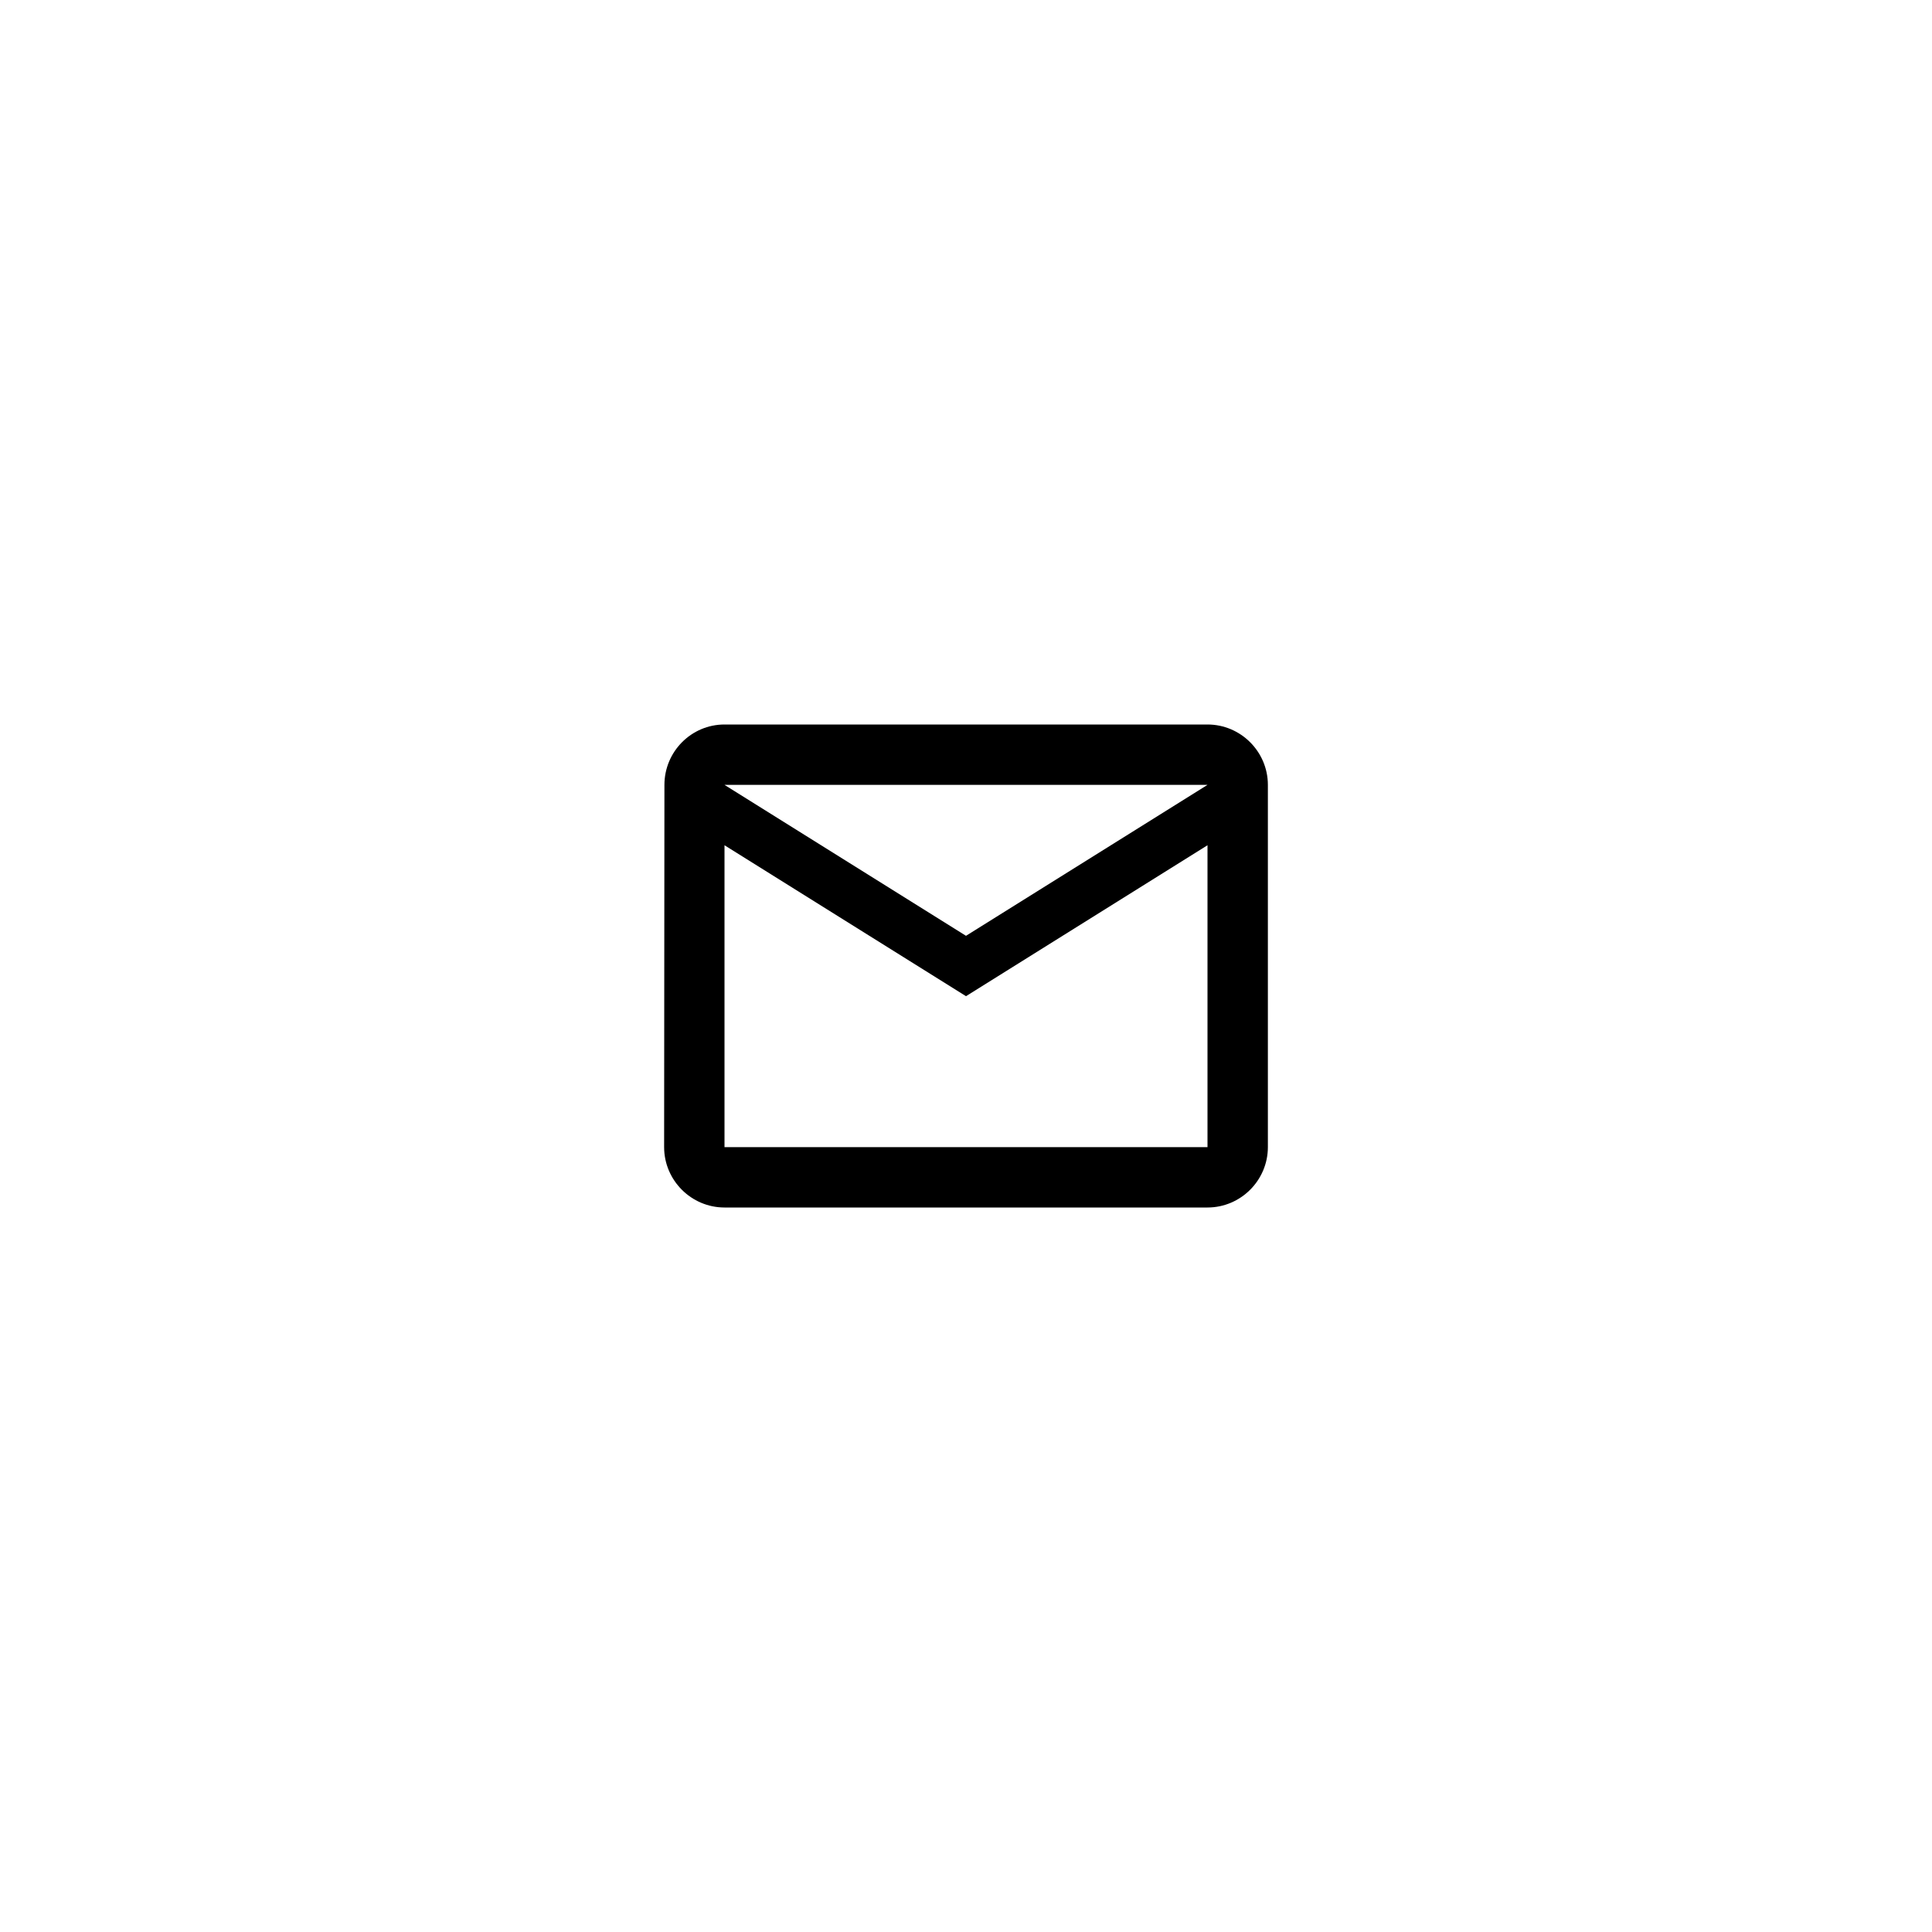
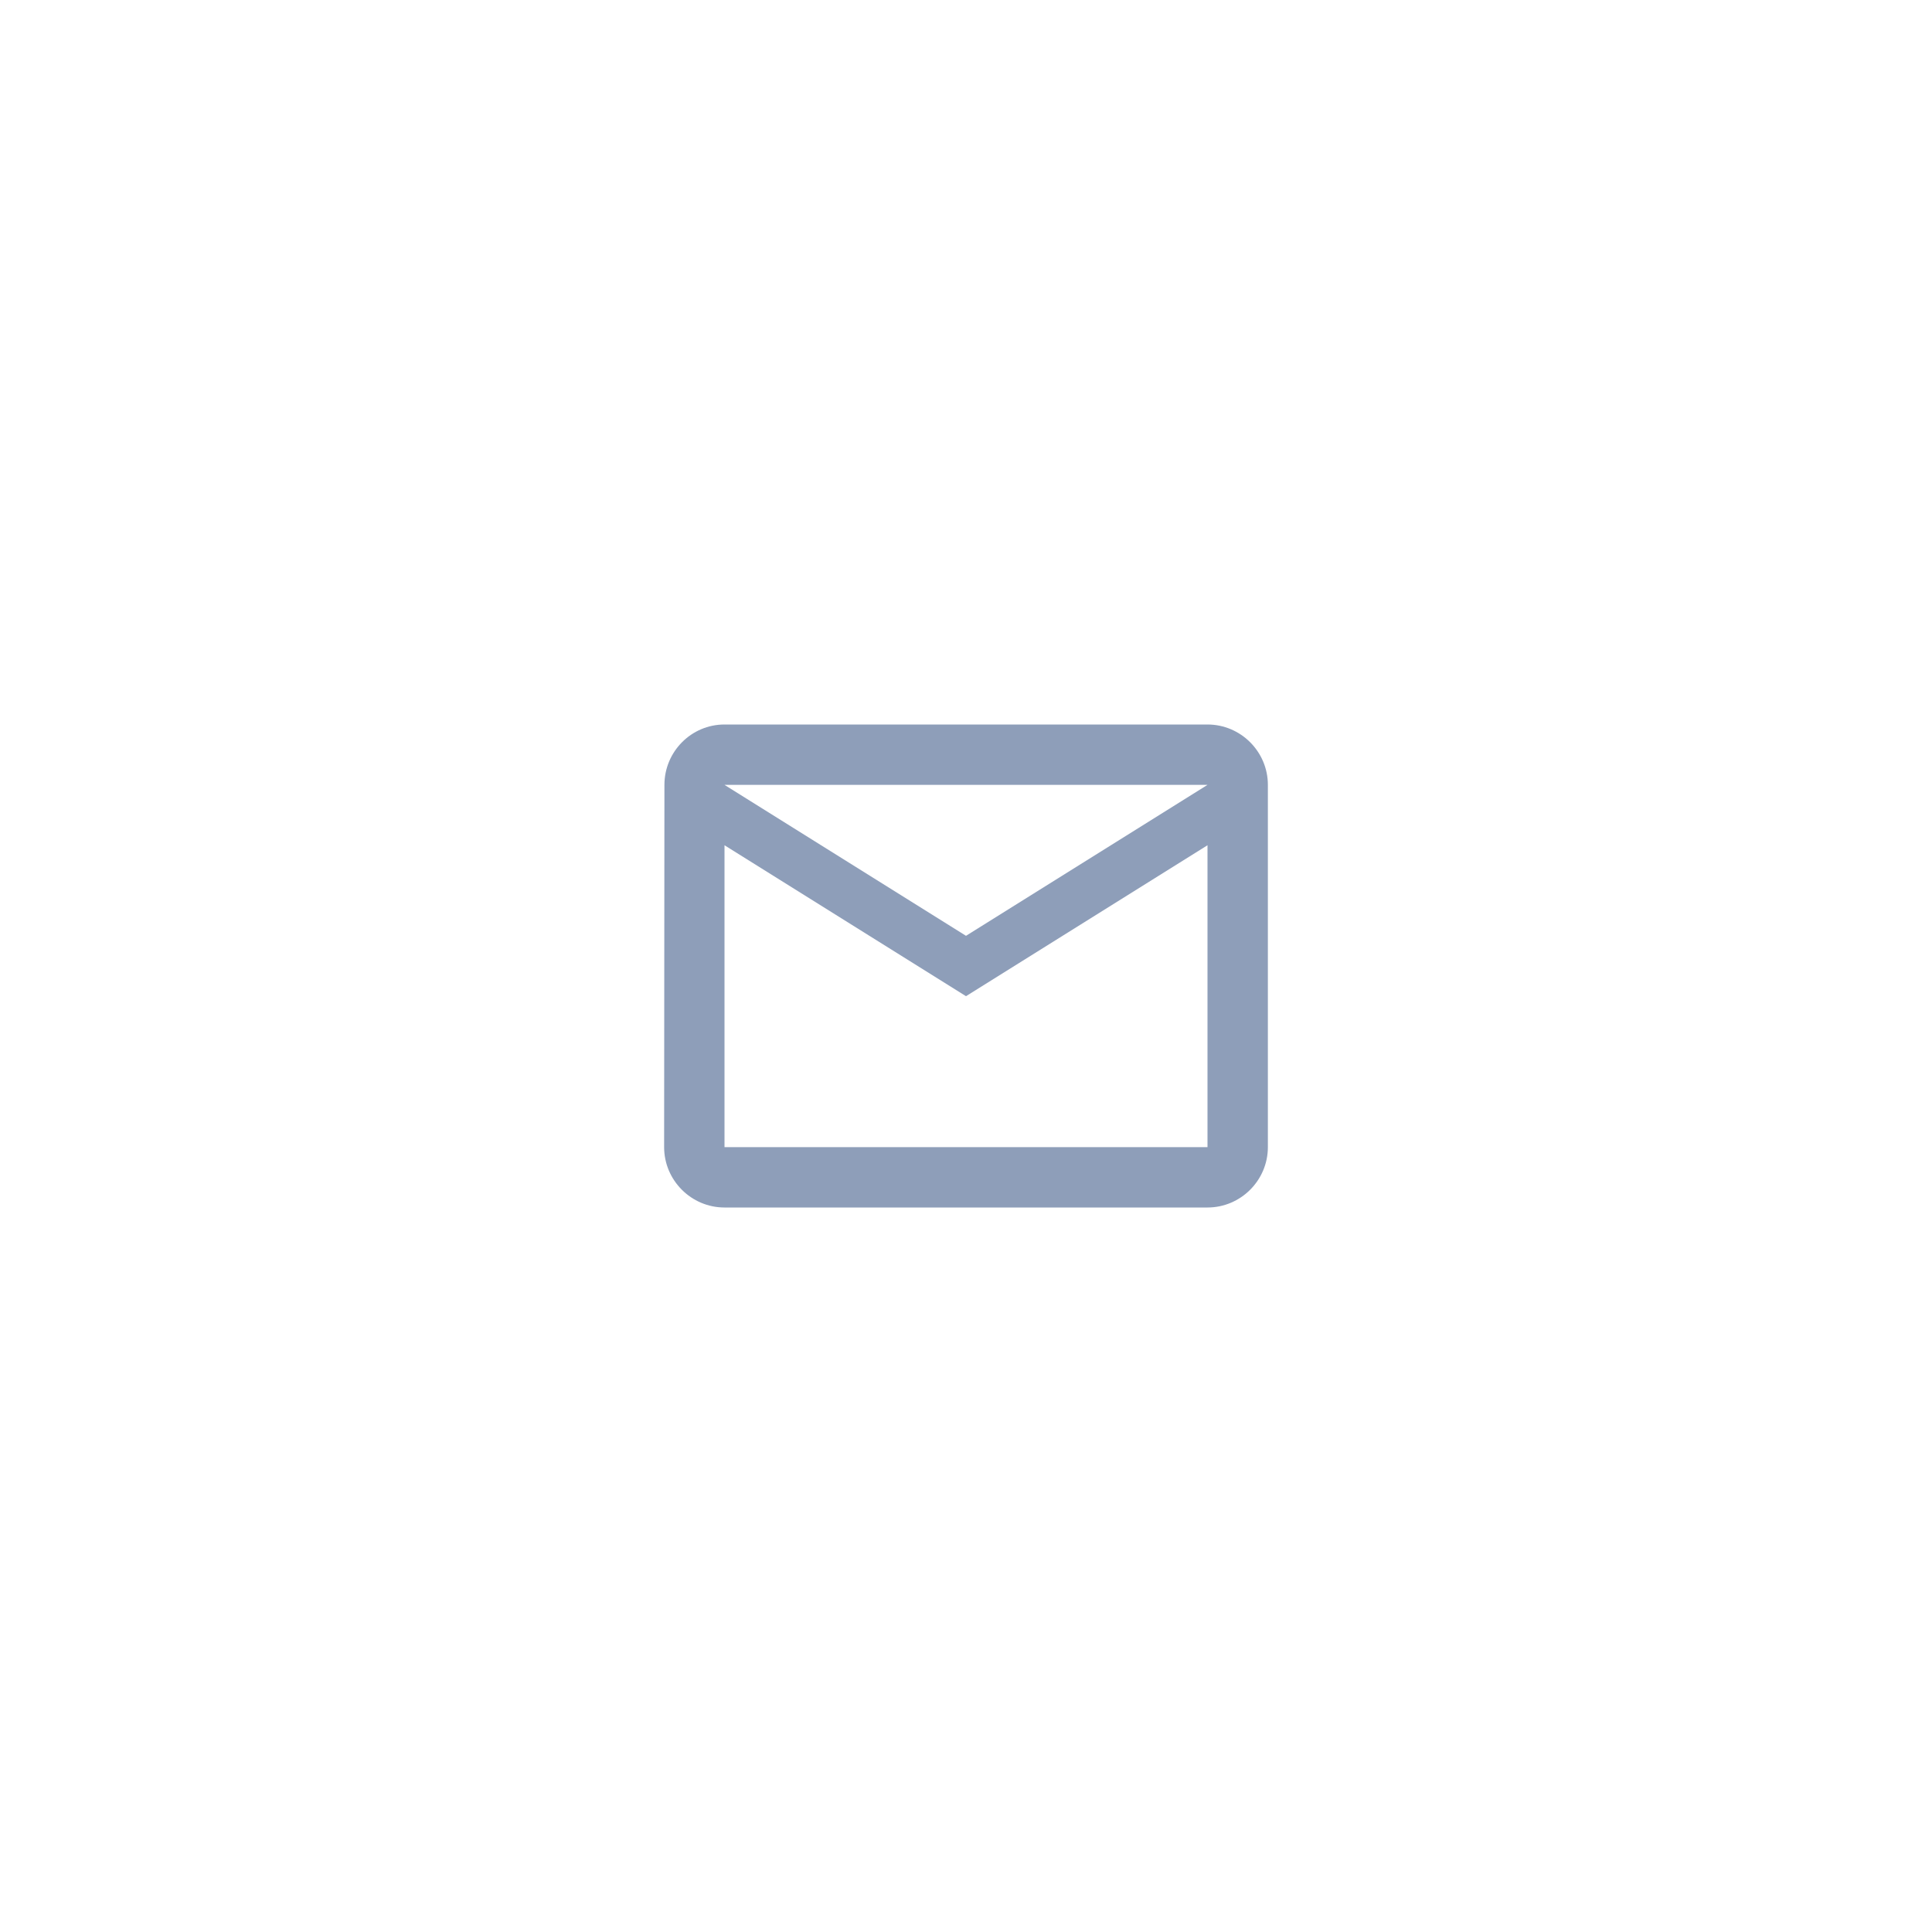
<svg xmlns="http://www.w3.org/2000/svg" width="64" height="64" viewBox="-20 -20 64 64">
  <path fill="none" d="M0 0h24v24H0z" />
-   <path d="M20 4H4c-1.1 0-1.99.9-1.99 2L2 18c0 1.1.9 2 2 2h16c1.1 0 2-.9 2-2V6c0-1.1-.9-2-2-2zm0 14H4V8l8 5 8-5v10zm-8-7L4 6h16l-8 5z" />
+   <path fill="#8E9EB9" d="M20 4H4c-1.1 0-1.99.9-1.99 2L2 18c0 1.1.9 2 2 2h16c1.1 0 2-.9 2-2V6c0-1.1-.9-2-2-2zm0 14H4V8l8 5 8-5v10zm-8-7L4 6h16l-8 5z" />
</svg>
